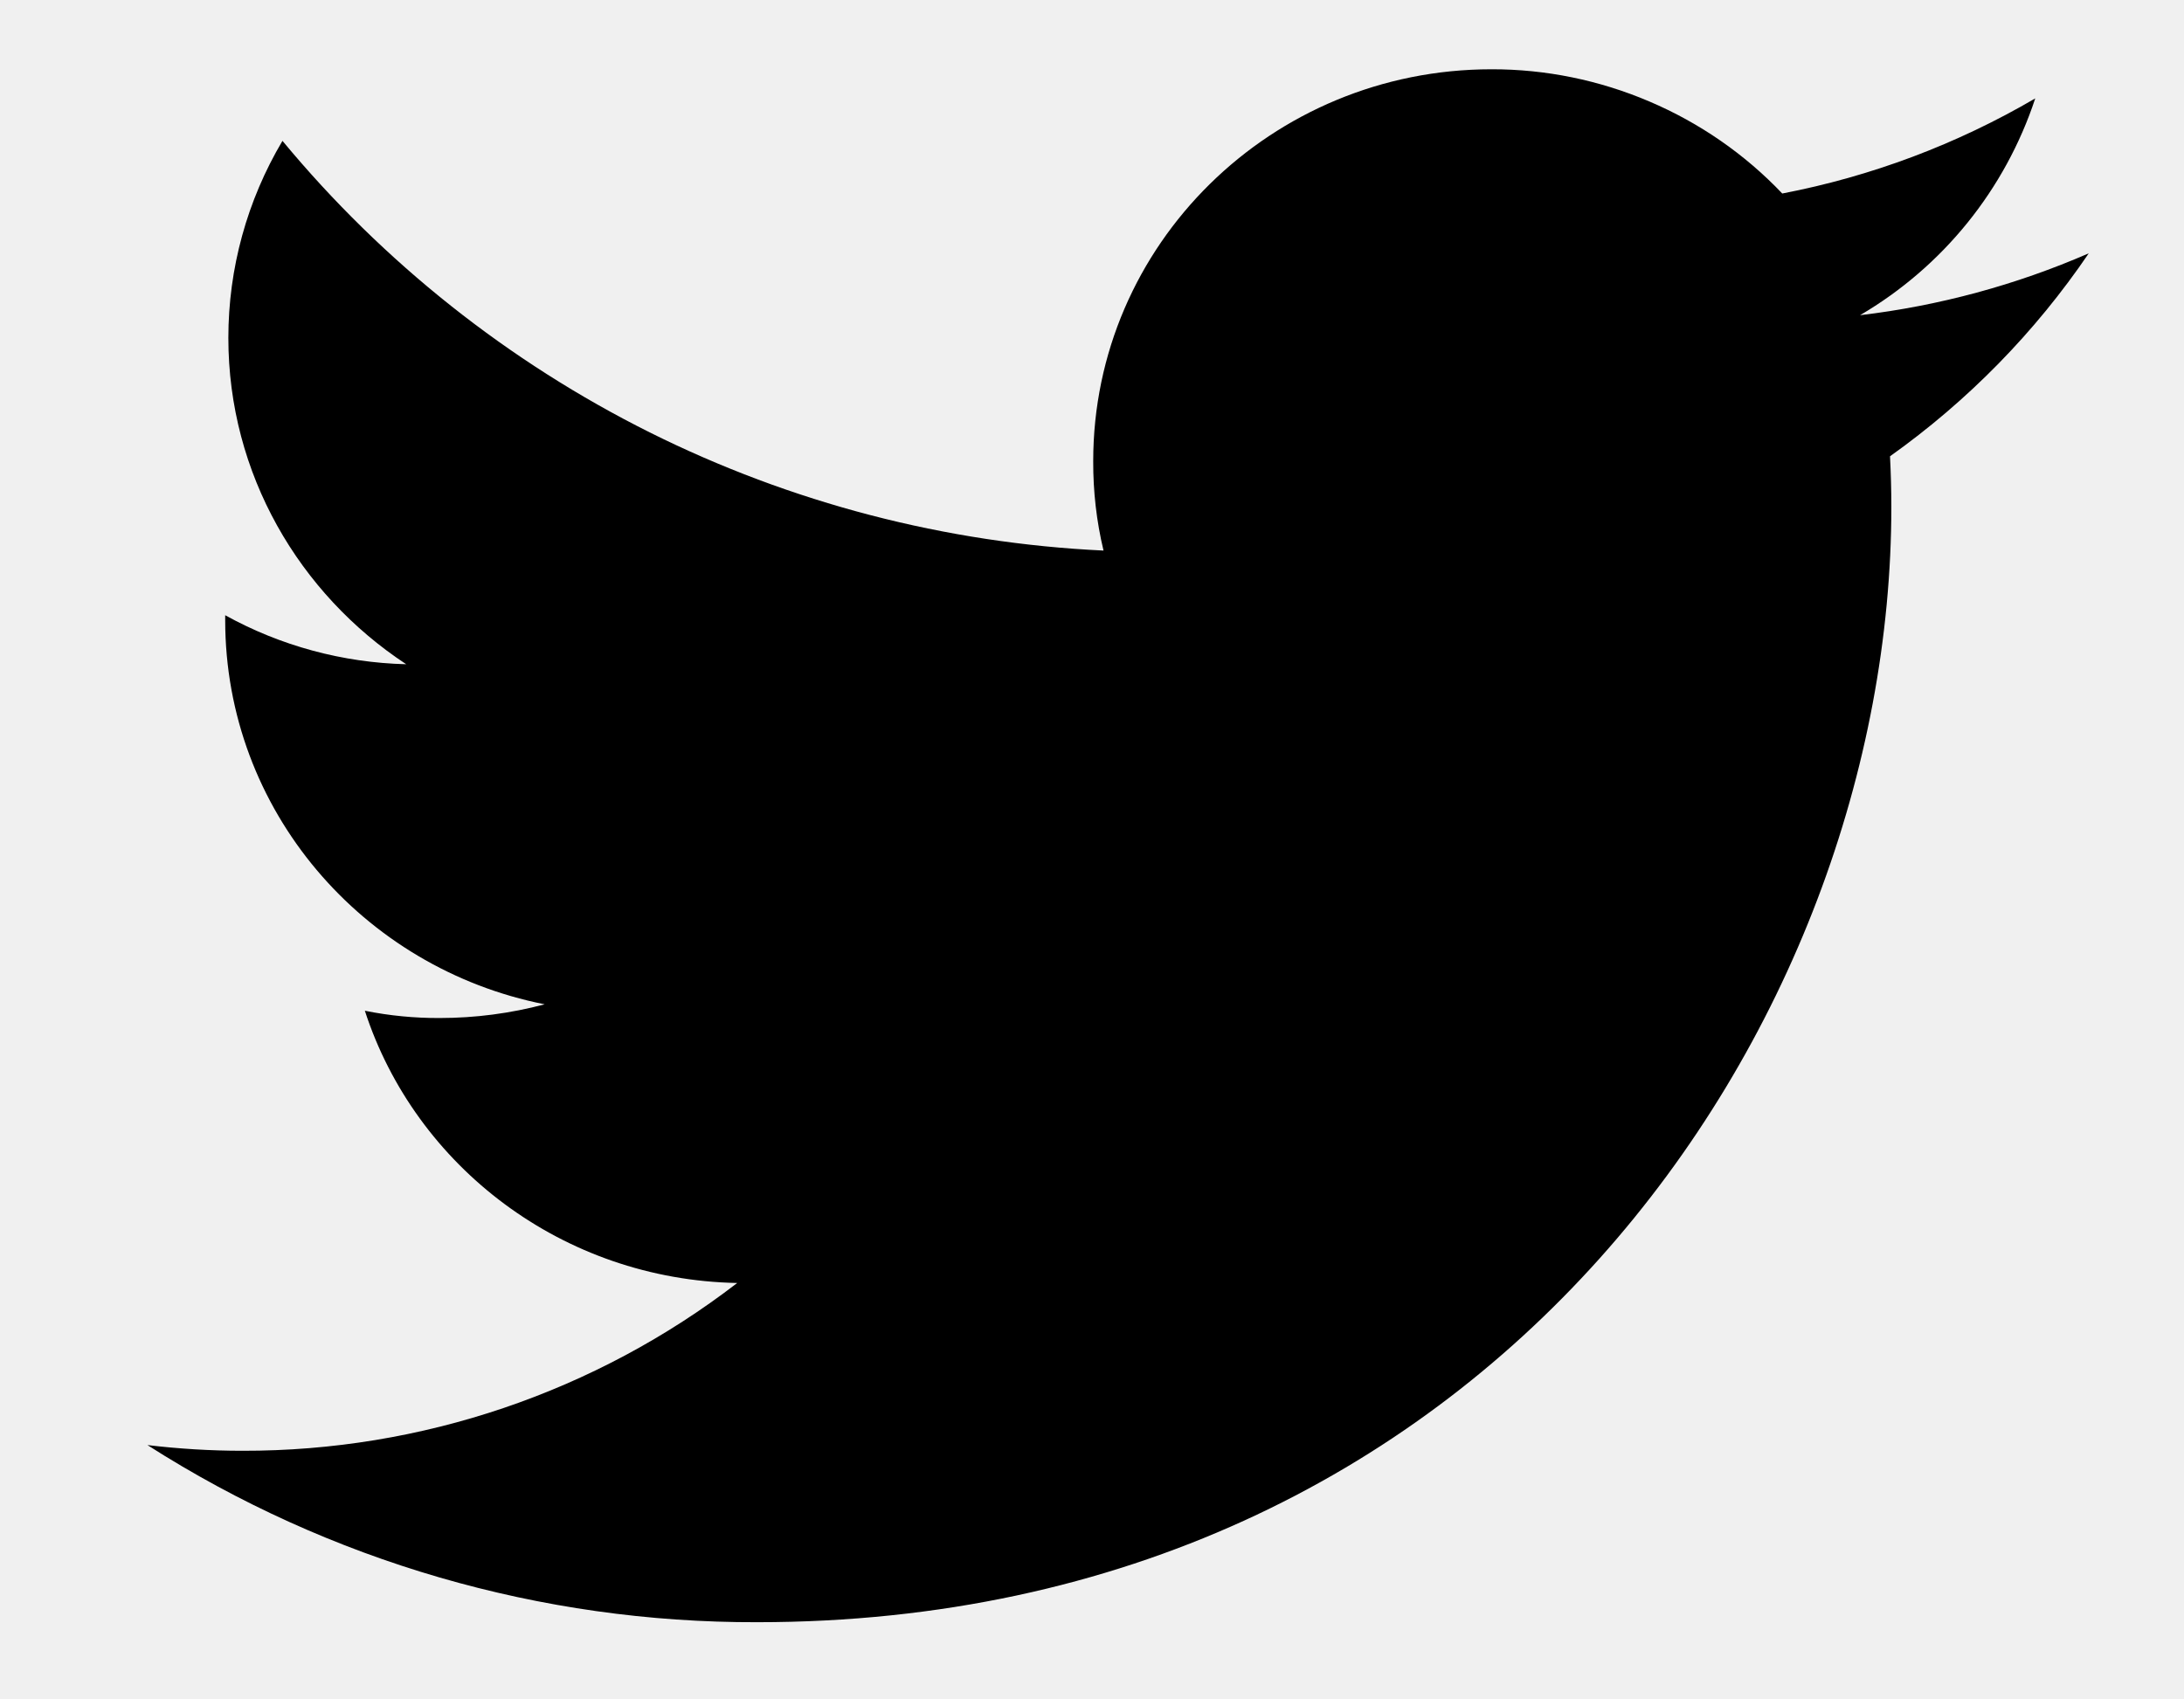
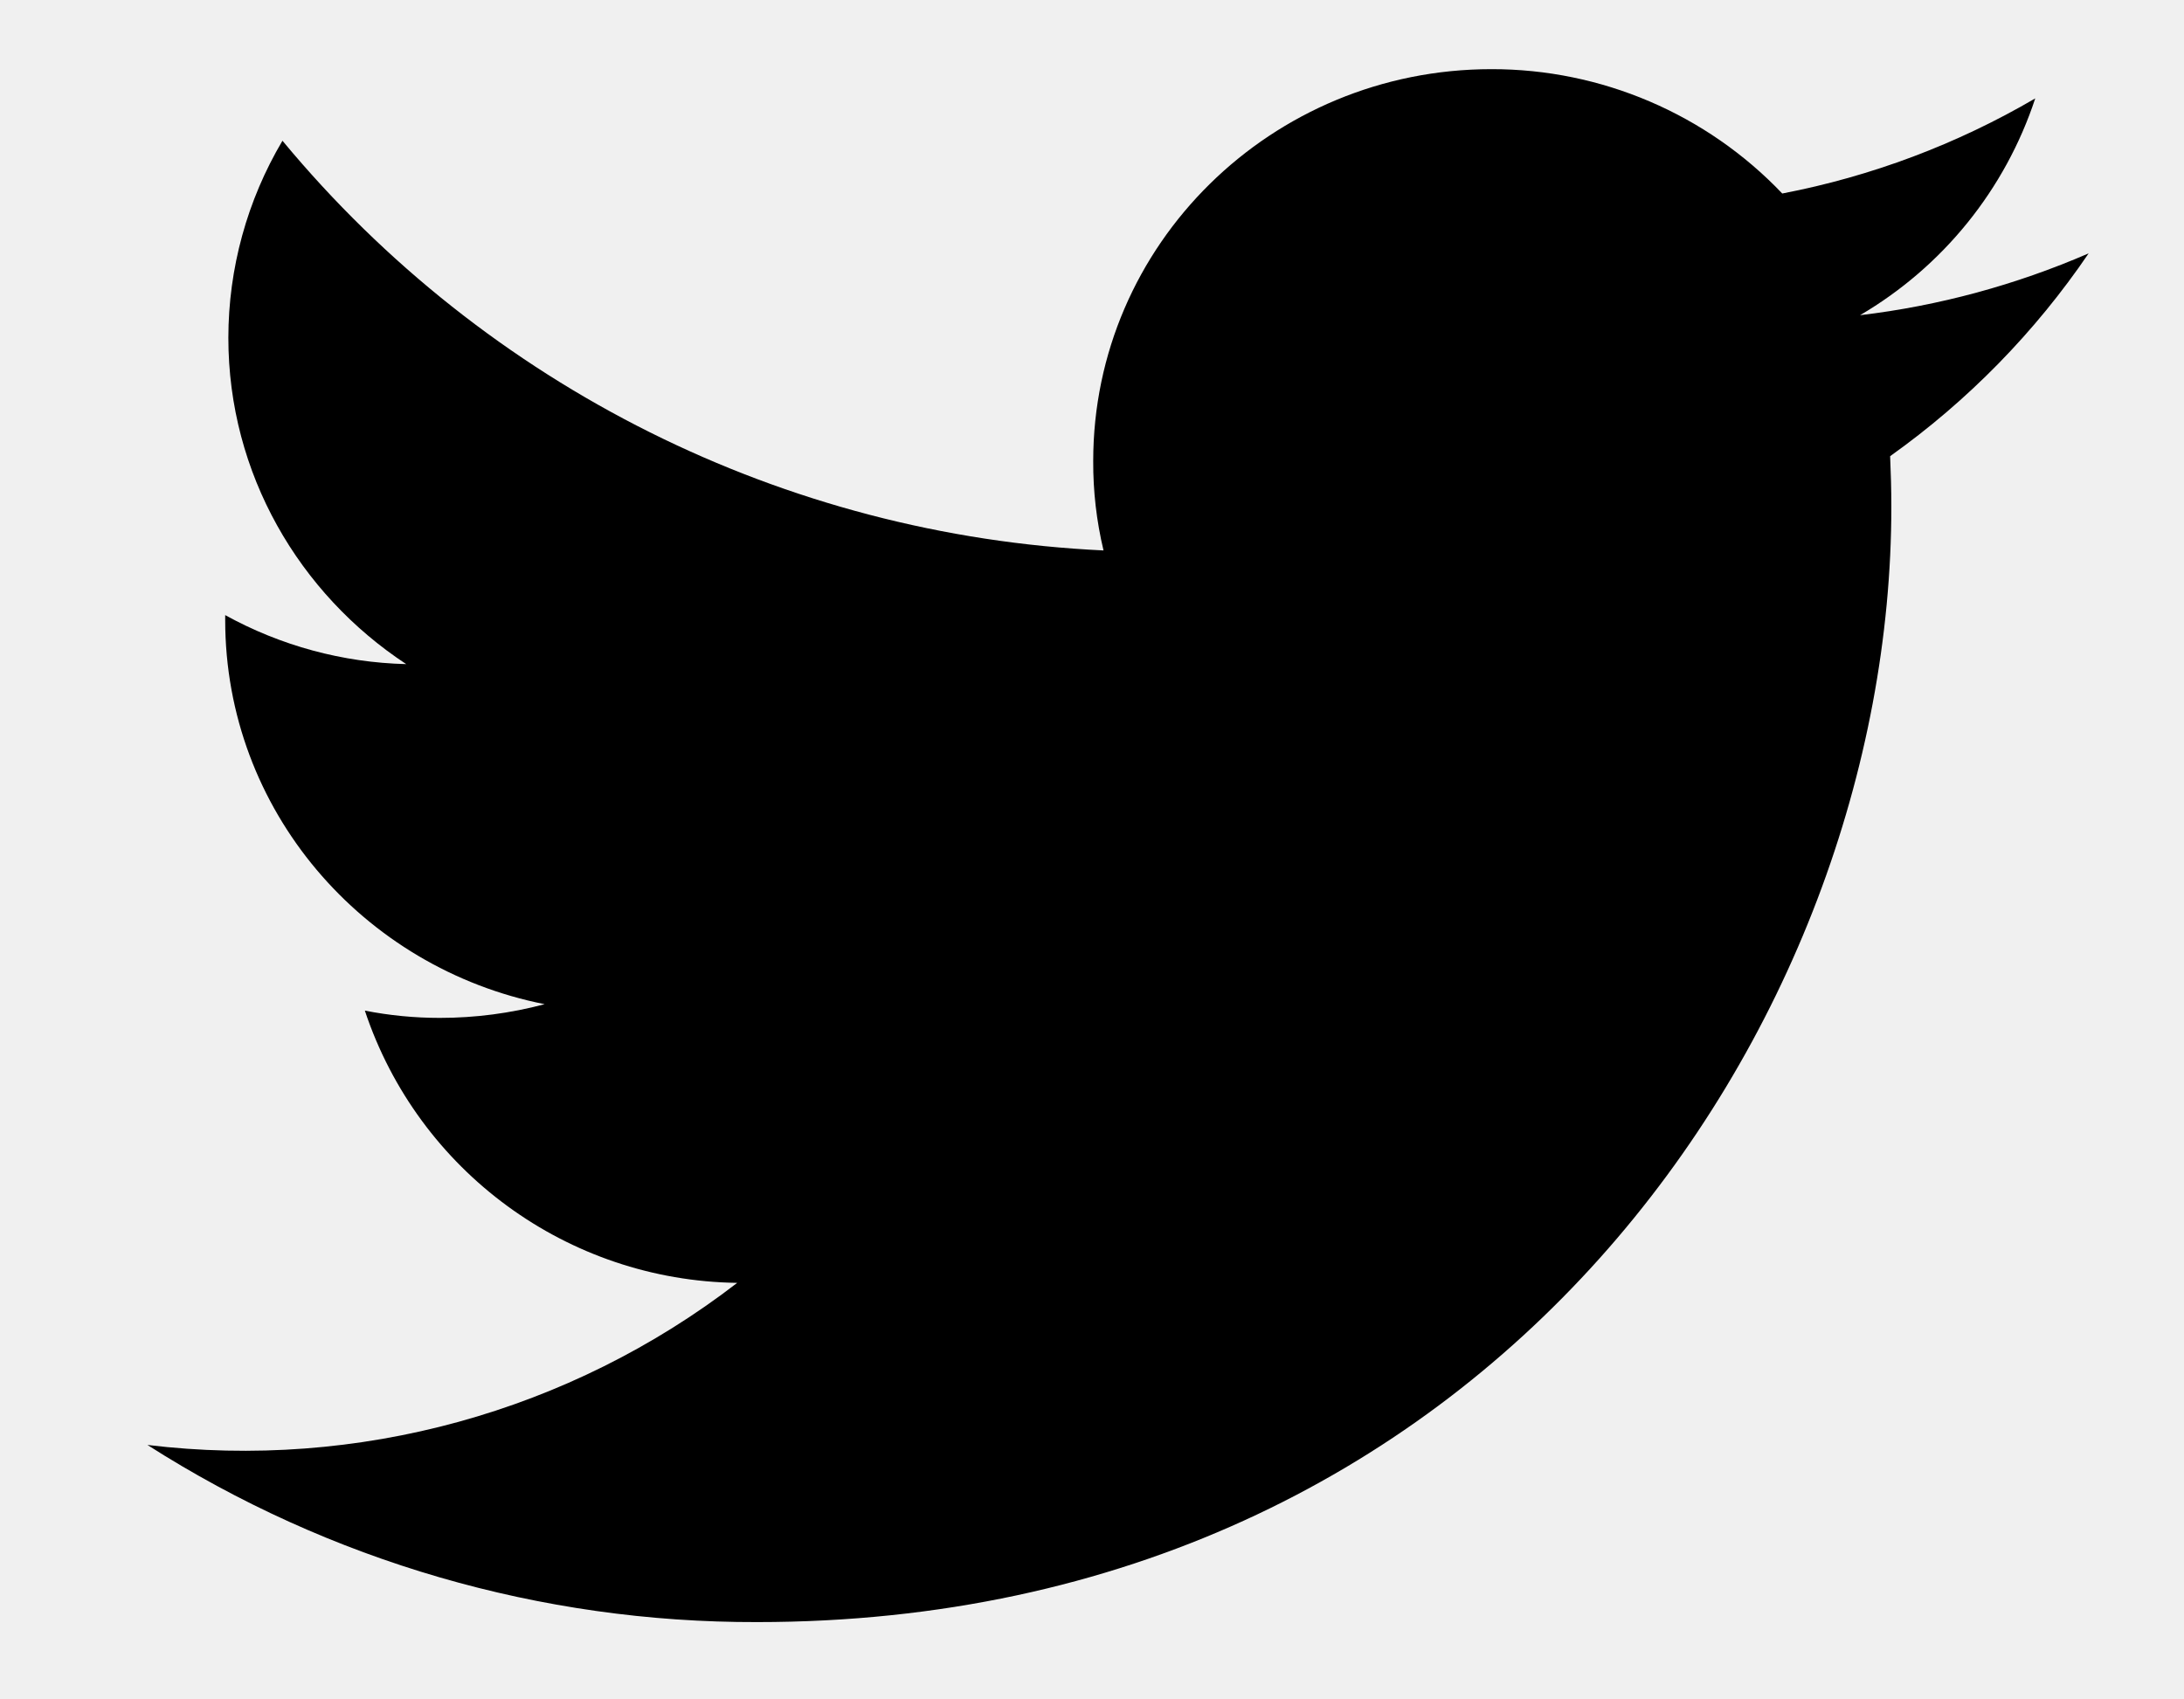
- <svg xmlns="http://www.w3.org/2000/svg" width="18" height="14" viewBox="0 0 18 14" fill="none">
-   <g clip-path="url(#clip0_699_451)">
-     <g clip-path="url(#clip1_699_451)">
-       <path d="M17.215 2.088C16.615 2.349 15.98 2.521 15.33 2.598C16.013 2.198 16.526 1.563 16.774 0.811C16.128 1.189 15.423 1.454 14.689 1.595C14.38 1.27 14.008 1.013 13.595 0.837C13.183 0.661 12.74 0.57 12.292 0.571C10.478 0.571 9.01 2.018 9.01 3.801C9.009 4.049 9.037 4.297 9.095 4.538C7.794 4.477 6.52 4.145 5.355 3.564C4.19 2.982 3.159 2.164 2.328 1.161C2.036 1.653 1.882 2.213 1.882 2.785C1.882 3.905 2.466 4.895 3.348 5.475C2.825 5.462 2.313 5.324 1.856 5.071V5.111C1.856 6.678 2.989 7.981 4.489 8.278C4.207 8.353 3.916 8.391 3.624 8.391C3.417 8.392 3.21 8.372 3.007 8.331C3.424 9.615 4.638 10.548 6.076 10.575C4.907 11.475 3.473 11.961 1.998 11.958C1.736 11.958 1.475 11.942 1.215 11.911C2.715 12.869 4.459 13.376 6.24 13.371C12.285 13.371 15.588 8.448 15.588 4.178C15.588 4.038 15.584 3.898 15.577 3.761C16.218 3.305 16.773 2.739 17.215 2.088Z" fill="black" />
+ <svg xmlns="http://www.w3.org/2000/svg" width="18" height="14" fill="none" viewBox="0 0 18 14">
+   <g clip-path="url(#a)">
+     <g clip-path="url(#b)">
+       <path fill="#000" d="M17.215 2.088c-.6.26-1.235.433-1.885.51A3.25 3.25 0 0 0 16.774.811a6.592 6.592 0 0 1-2.085.784A3.304 3.304 0 0 0 12.292.57C10.478.57 9.01 2.017 9.01 3.8a3.1 3.1 0 0 0 .085.737A9.357 9.357 0 0 1 2.328 1.16a3.19 3.19 0 0 0-.446 1.624c0 1.12.584 2.11 1.466 2.69a3.25 3.25 0 0 1-1.492-.404v.04c0 1.567 1.133 2.87 2.633 3.167a3.359 3.359 0 0 1-.865.113c-.207 0-.414-.02-.617-.06a3.28 3.28 0 0 0 3.069 2.244 6.654 6.654 0 0 1-4.861 1.336 9.29 9.29 0 0 0 5.025 1.46c6.045 0 9.348-4.923 9.348-9.193 0-.14-.004-.28-.01-.417a6.615 6.615 0 0 0 1.637-1.673Z" />
    </g>
  </g>
  <defs>
-     <clipPath id="clip0_699_451">
-       <rect width="17" height="13" fill="white" transform="translate(0.5 0.5)" />
+     <clipPath id="a">
+       <path fill="#fff" d="M.5.5h17v13H.5z" />
    </clipPath>
-     <clipPath id="clip1_699_451">
-       <rect width="17" height="13" fill="white" transform="translate(0.5 0.5)" />
+     <clipPath id="b">
+       <path fill="#fff" d="M.5.5h17v13H.5z" />
    </clipPath>
  </defs>
</svg>
